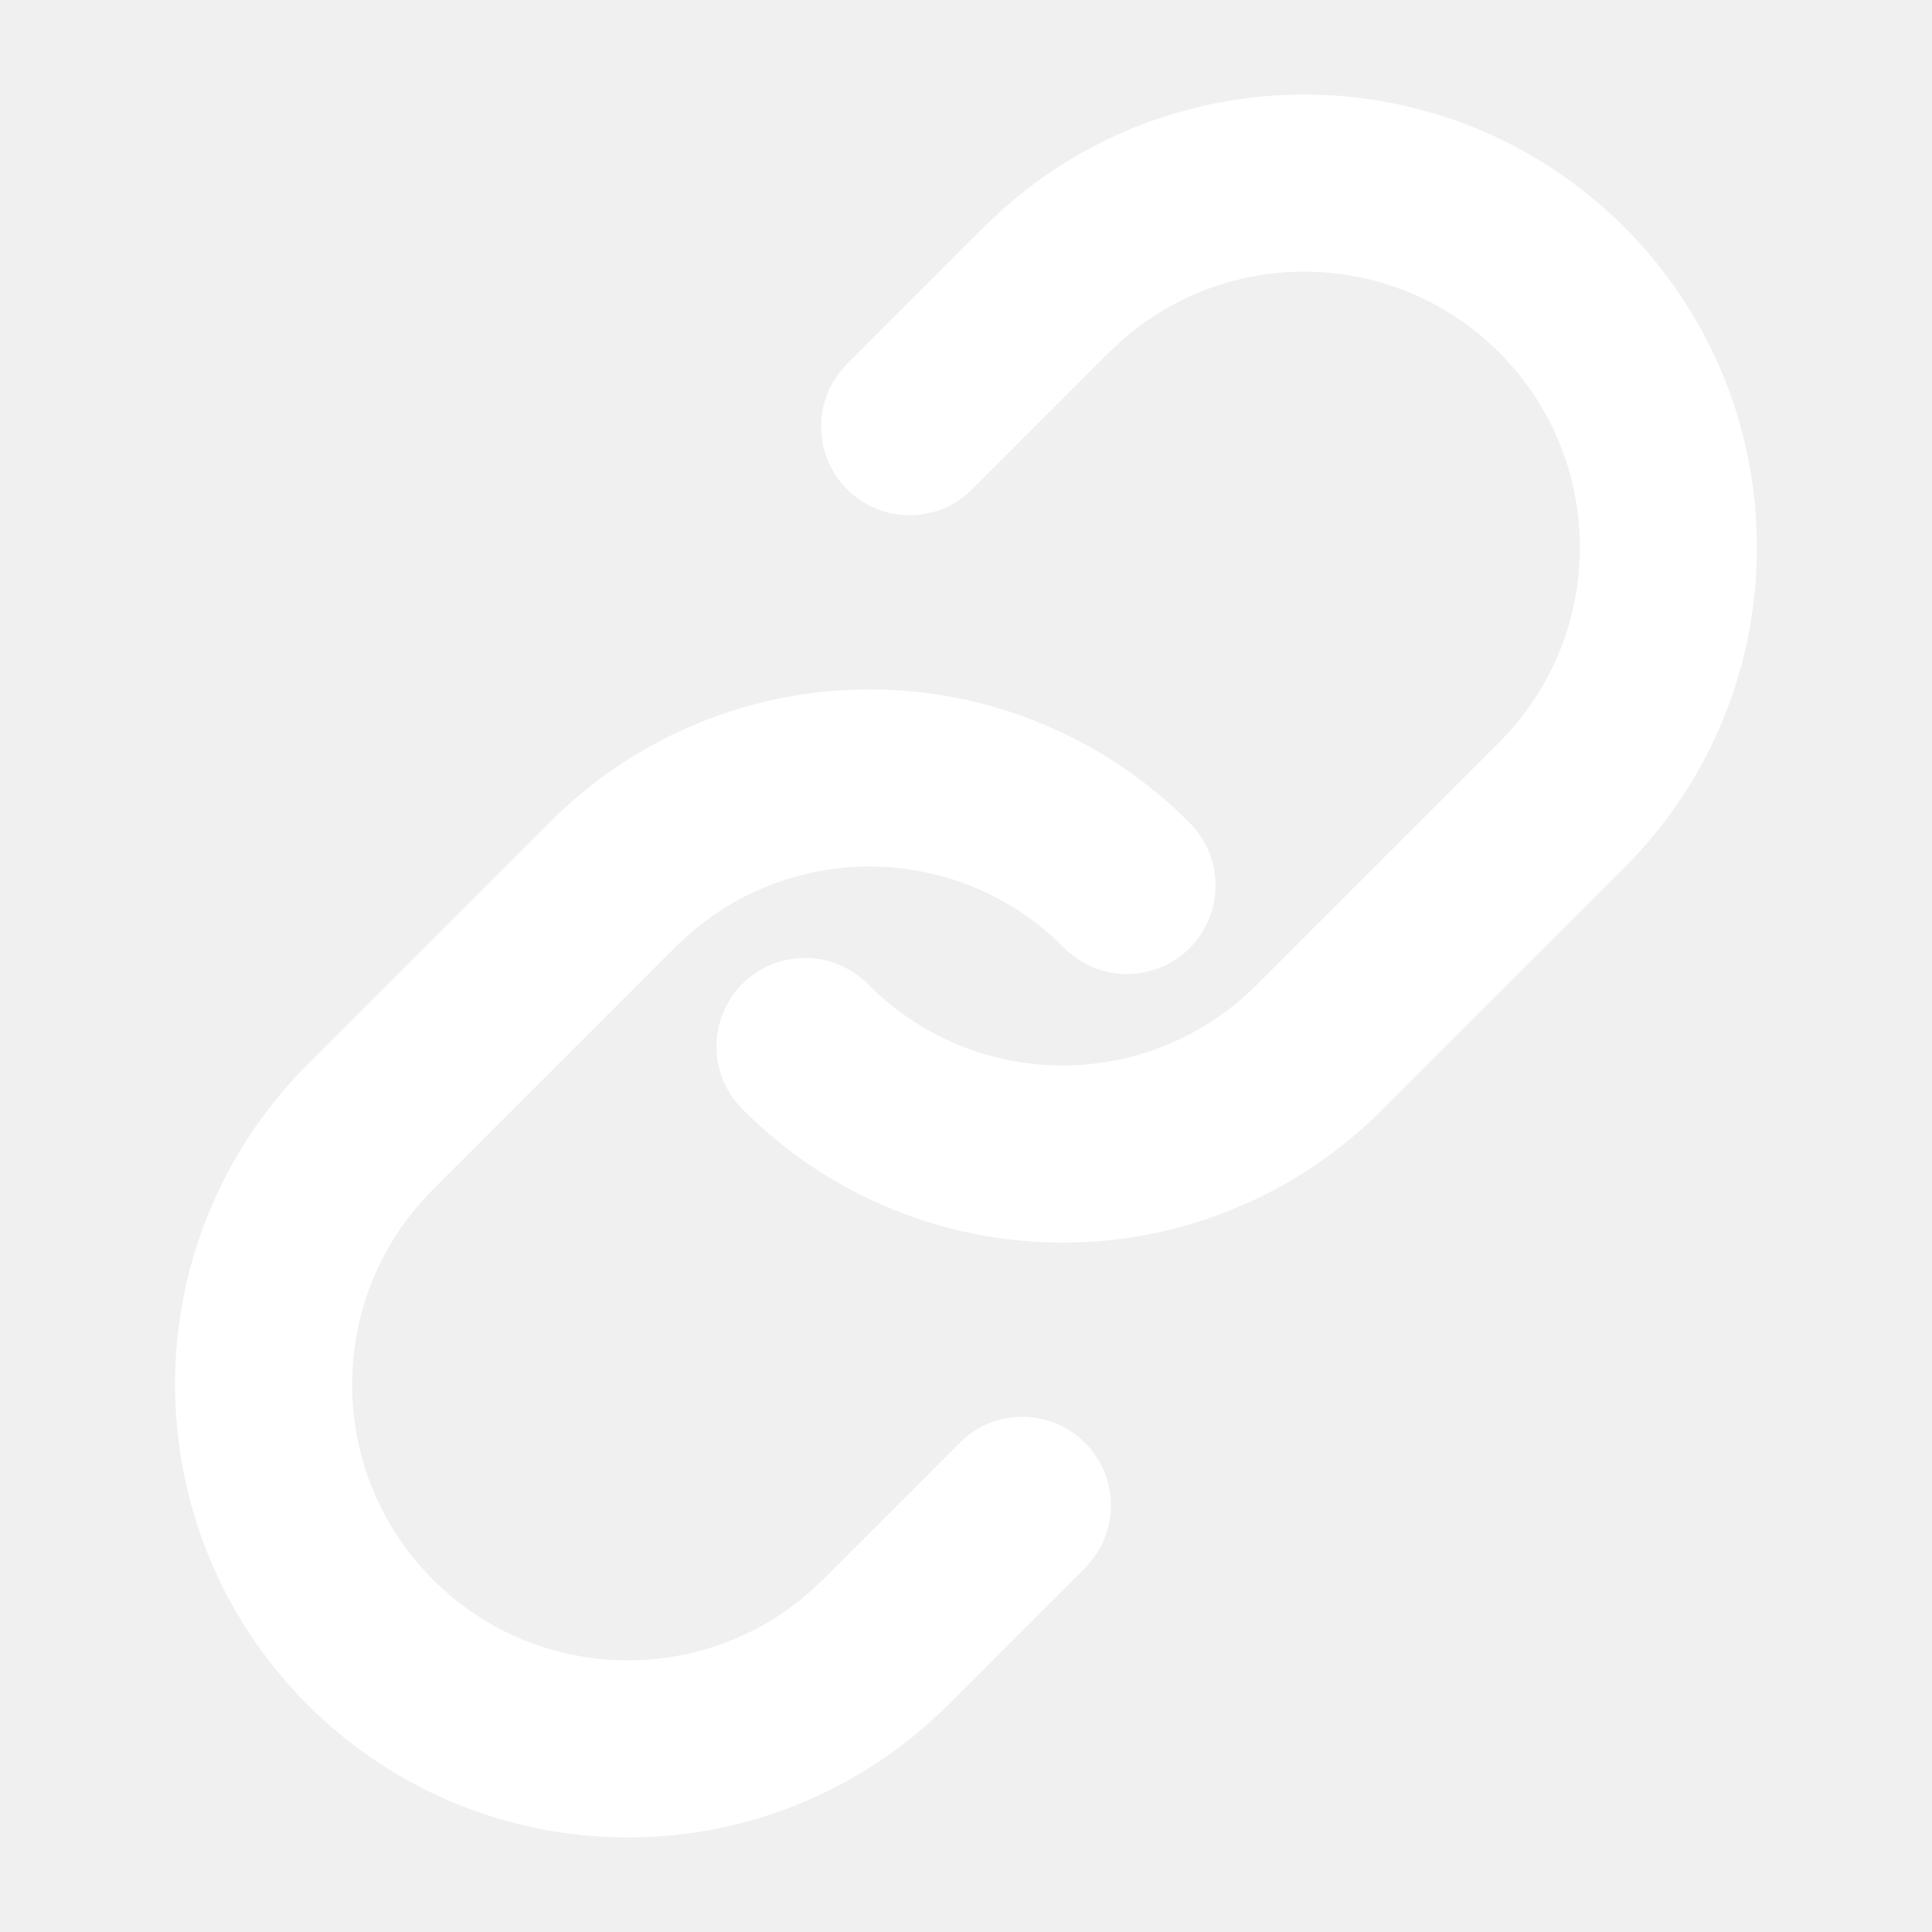
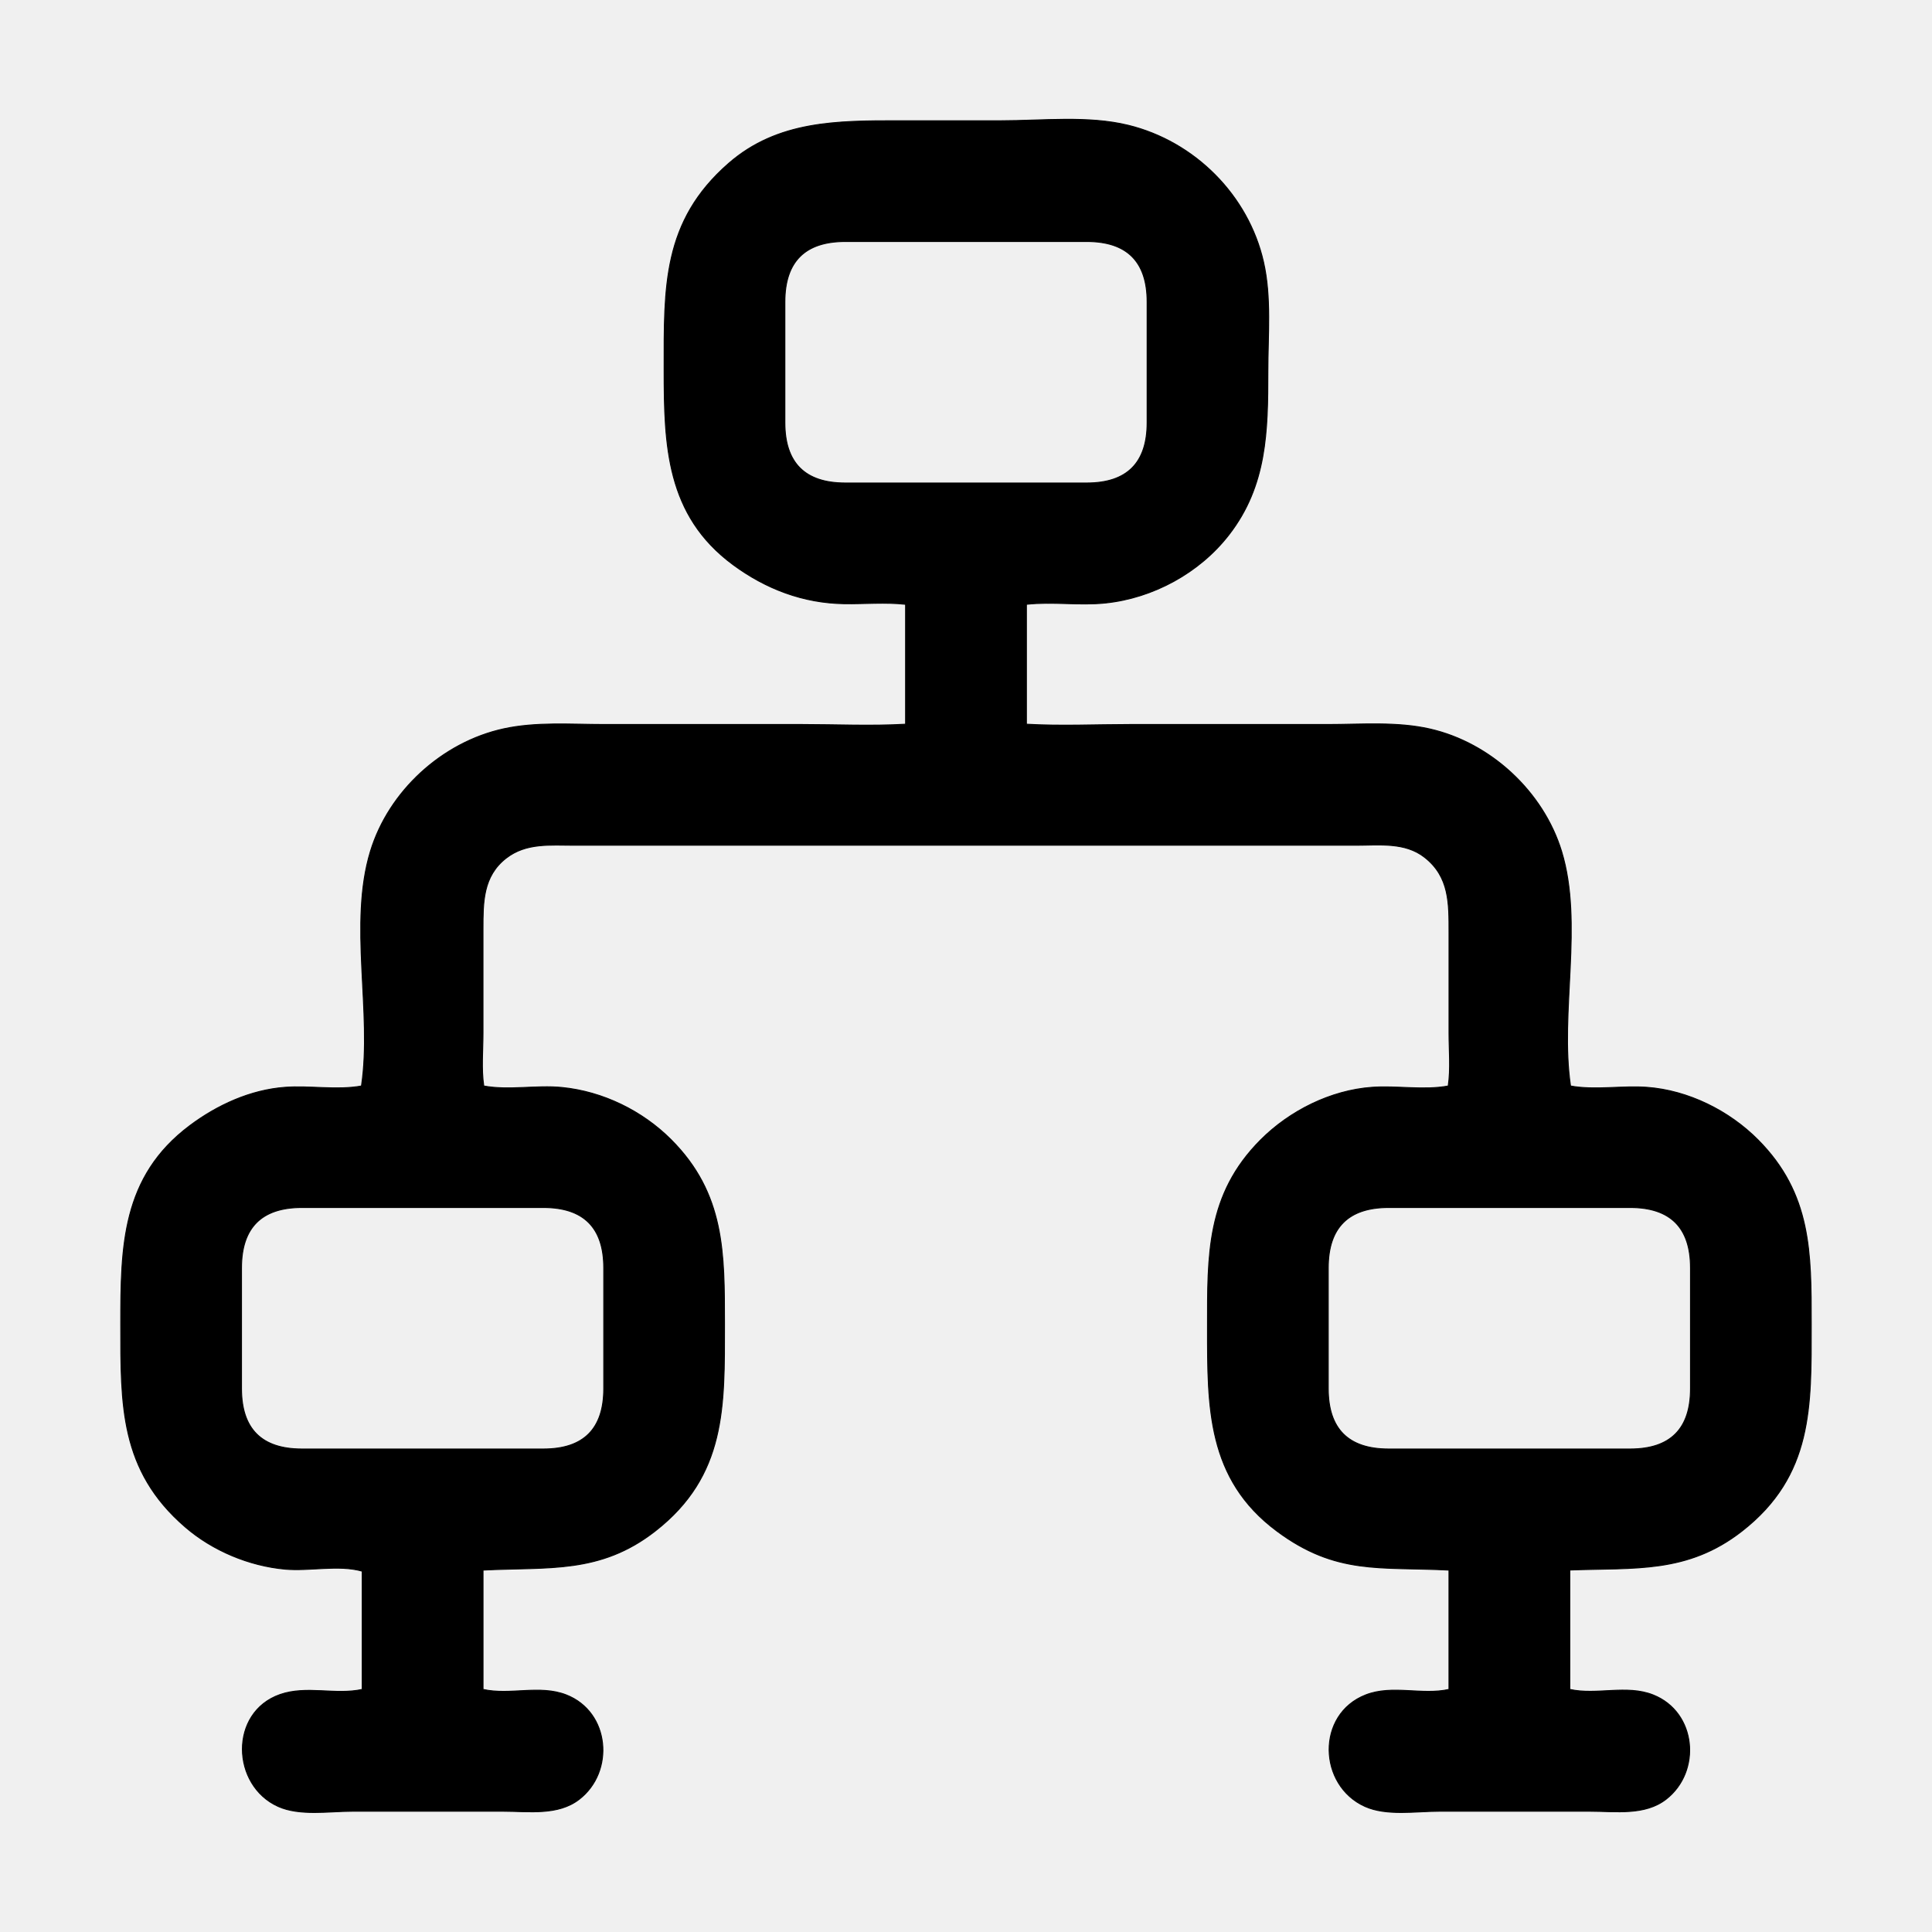
- <svg xmlns="http://www.w3.org/2000/svg" viewBox="0 0 24 24" fill="none" stroke="#fff" stroke-width="2.2" stroke-linecap="round" stroke-linejoin="round">
-   <path d="M10 13a4.5 4.5 0 0 0 6.4 0l3-3A4.5 4.5 0 0 0 13 3.6l-1.7 1.7" />
-   <path d="M14 11a4.5 4.5 0 0 0-6.4 0l-3 3a4.5 4.5 0 0 0 6.4 6.4l1.7-1.7" />
+ <svg xmlns="http://www.w3.org/2000/svg" viewBox="0 0 512 512" width="512" height="512">
+   <path d="M272.01 160.15C272.01 170.74 272.01 181.33 272.01 191.92C281.12 192.45 290.37 192 299.48 192C316.94 192 334.4 192 351.85 192C360.79 192 370.18 191.19 378.95 193.19C395.06 196.86 409.01 209.82 413.84 225.62C419.67 244.73 413.3 268.32 416.21 287.8C422.72 288.98 429.85 287.66 436.49 288.15C447.41 288.97 458.23 294.35 465.91 302.09C480.09 316.37 480 331.98 480 350.92C480 372.76 480.51 391.02 461.63 405.76C447.16 417.05 433.26 415.42 416.01 416.07C416.01 426.61 416.01 437.16 416.01 447.71C423.17 449.29 431.04 446.4 438.06 449.16C449.64 453.71 450.97 469.49 441.52 476.82C435.9 481.18 428.19 480 421.52 480C408.12 480 394.72 480 381.31 480C375.2 480 367.47 481.29 361.75 478.73C349.32 473.16 348.74 454.29 361.95 449.16C368.99 446.42 376.83 449.32 383.99 447.71C383.99 437.17 383.99 426.63 383.99 416.09C365.69 415.16 354.06 417.4 338.4 405.76C319.79 391.93 320 372.81 320 351.85C320 332.64 319.62 316.58 334.1 302.07C341.8 294.36 352.63 288.95 363.54 288.15C370.16 287.66 377.3 289 383.79 287.8C384.47 283.27 384 278.36 384 273.77C384 264.88 384 256 384 247.12C384 239.43 384.14 232.39 377.57 227.22C372.36 223.11 365.56 224 359.34 224C347.02 224 334.71 224 322.4 224C276.73 224 231.06 224 185.4 224C174.33 224 163.26 224 152.2 224C145.86 224 139.42 223.29 134.12 227.42C127.99 232.2 128 239.05 128 246.18C128 255.38 128 264.57 128 273.77C128 278.36 127.53 283.27 128.21 287.8C134.88 289.03 142.12 287.52 148.91 288.19C159.73 289.26 170.22 294.37 177.89 302.07C192.1 316.33 192 331.99 192 350.92C192 372.77 192.51 391.04 173.61 405.77C159.01 417.16 145.34 415.21 128.01 416.09C128.01 426.63 128.01 437.17 128.01 447.71C135.17 449.32 143.01 446.42 150.04 449.16C161.67 453.68 162.95 469.52 153.5 476.83C147.88 481.19 140.15 480 133.49 480C120.09 480 106.69 480 93.28 480C87.17 480 79.45 481.29 73.73 478.73C61.31 473.16 60.67 453.79 74.24 449.06C81.26 446.62 88.9 449.27 96 447.71C96 437.27 96 426.82 96 416.38C89.75 414.59 82.04 416.44 75.51 415.84C65.99 414.96 56.35 410.94 49.1 404.68C31.67 389.66 32 372.26 32 350.92C32 330.37 32.19 311.88 50.29 298.31C57.56 292.86 66.34 288.84 75.51 288.15C82.15 287.65 89.28 288.98 95.79 287.8C98.7 268.32 92.33 244.73 98.16 225.62C103.03 209.63 117.21 196.68 133.5 193.14C142.17 191.26 151.33 192 160.15 192C177.6 192 195.06 192 212.52 192C221.63 192 230.88 192.45 239.99 191.92C239.99 181.33 239.99 170.74 239.99 160.15C234.65 159.55 229.11 160.07 223.74 159.99C212.83 159.82 202.98 156.07 194.27 149.65C176.51 136.54 176 118.01 176 97.96C176 76.18 175.43 58.69 193.13 43.27C206.11 31.97 221.93 32 238.23 32C247.27 32 256.31 32 265.35 32C276.27 32 288.33 30.59 299 33.2C316.59 37.5 330.83 51.74 334.85 69.44C336.97 78.78 336 88.9 336 98.43C336 114.26 335.78 128.68 325.69 141.7C317.88 151.8 305.56 158.49 292.94 159.8C286 160.52 278.93 159.38 272.01 160.15ZM224 64H288Q304 64 304 80V112Q304 128 288 128H224Q208 128 208 112V80Q208 64 224 64ZM80 320H144Q160 320 160 336V368Q160 384 144 384H80Q64 384 64 368V336Q64 320 80 320ZM368 320H432Q448 320 448 336V368Q448 384 432 384H368Q352 384 352 368V336Q352 320 368 320Z" fill="#000000" fill-rule="evenodd" stroke="#000000" stroke-width="0.25" stroke-linejoin="round" />
</svg>
